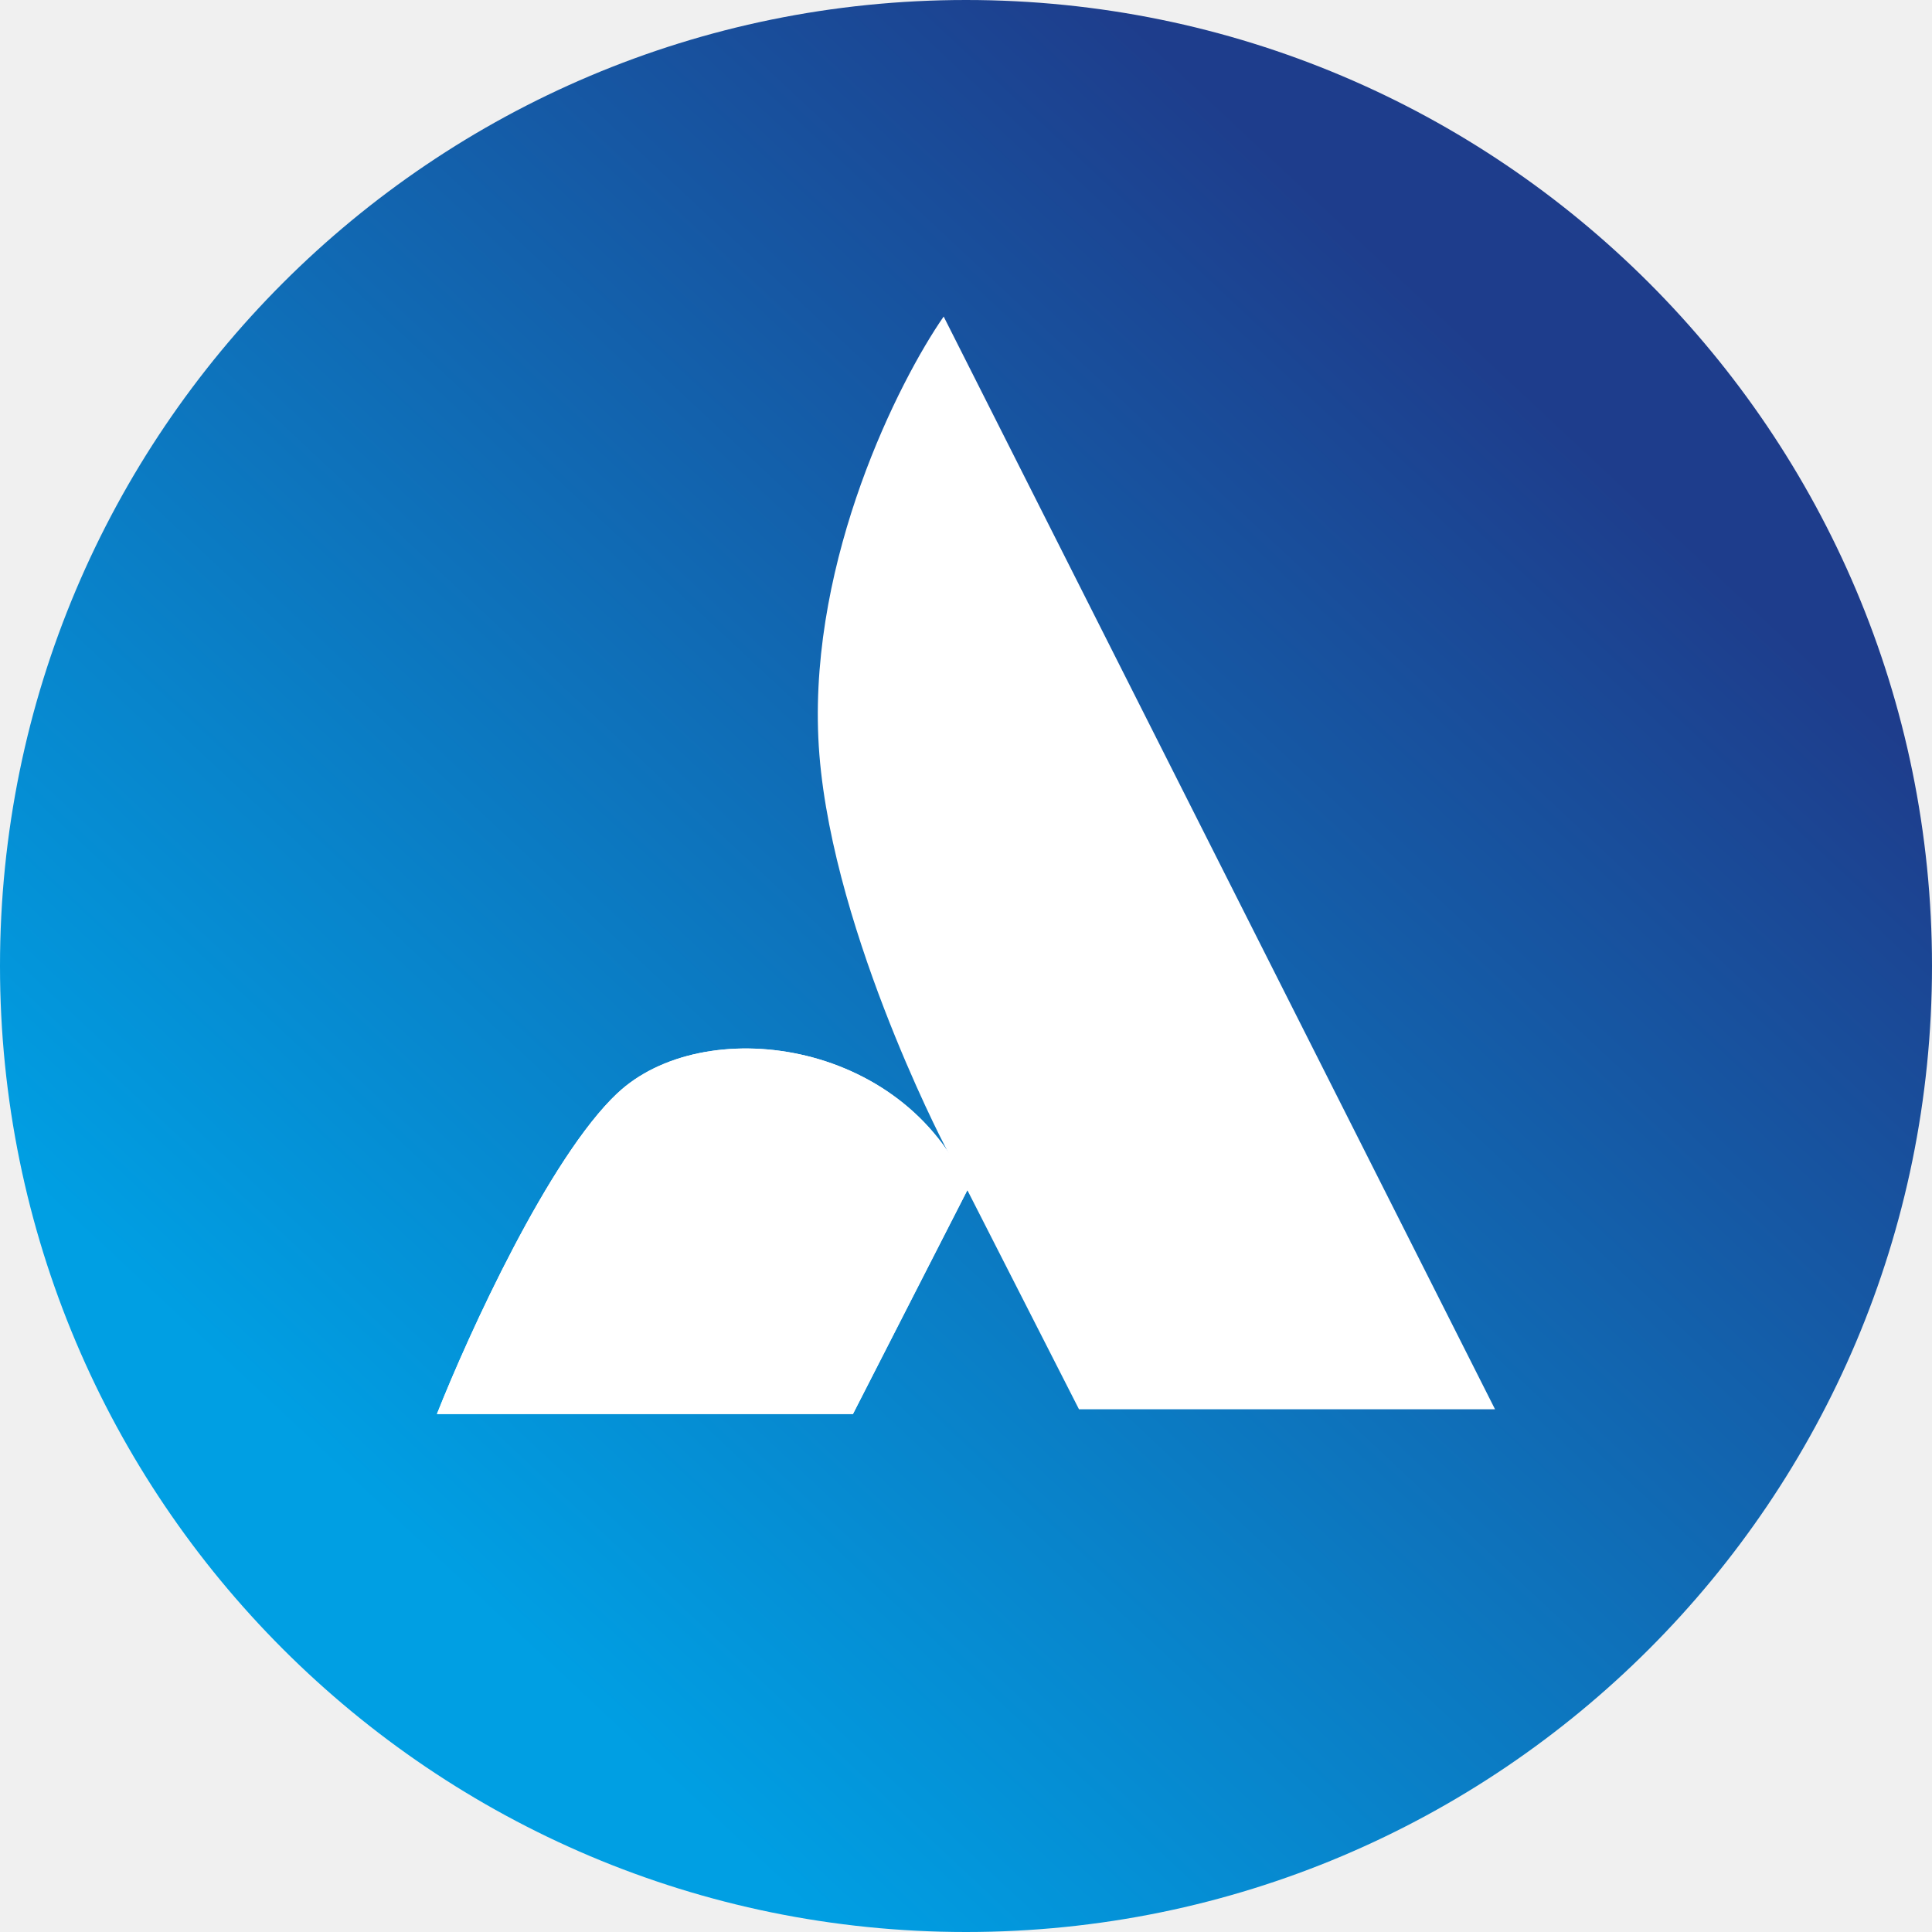
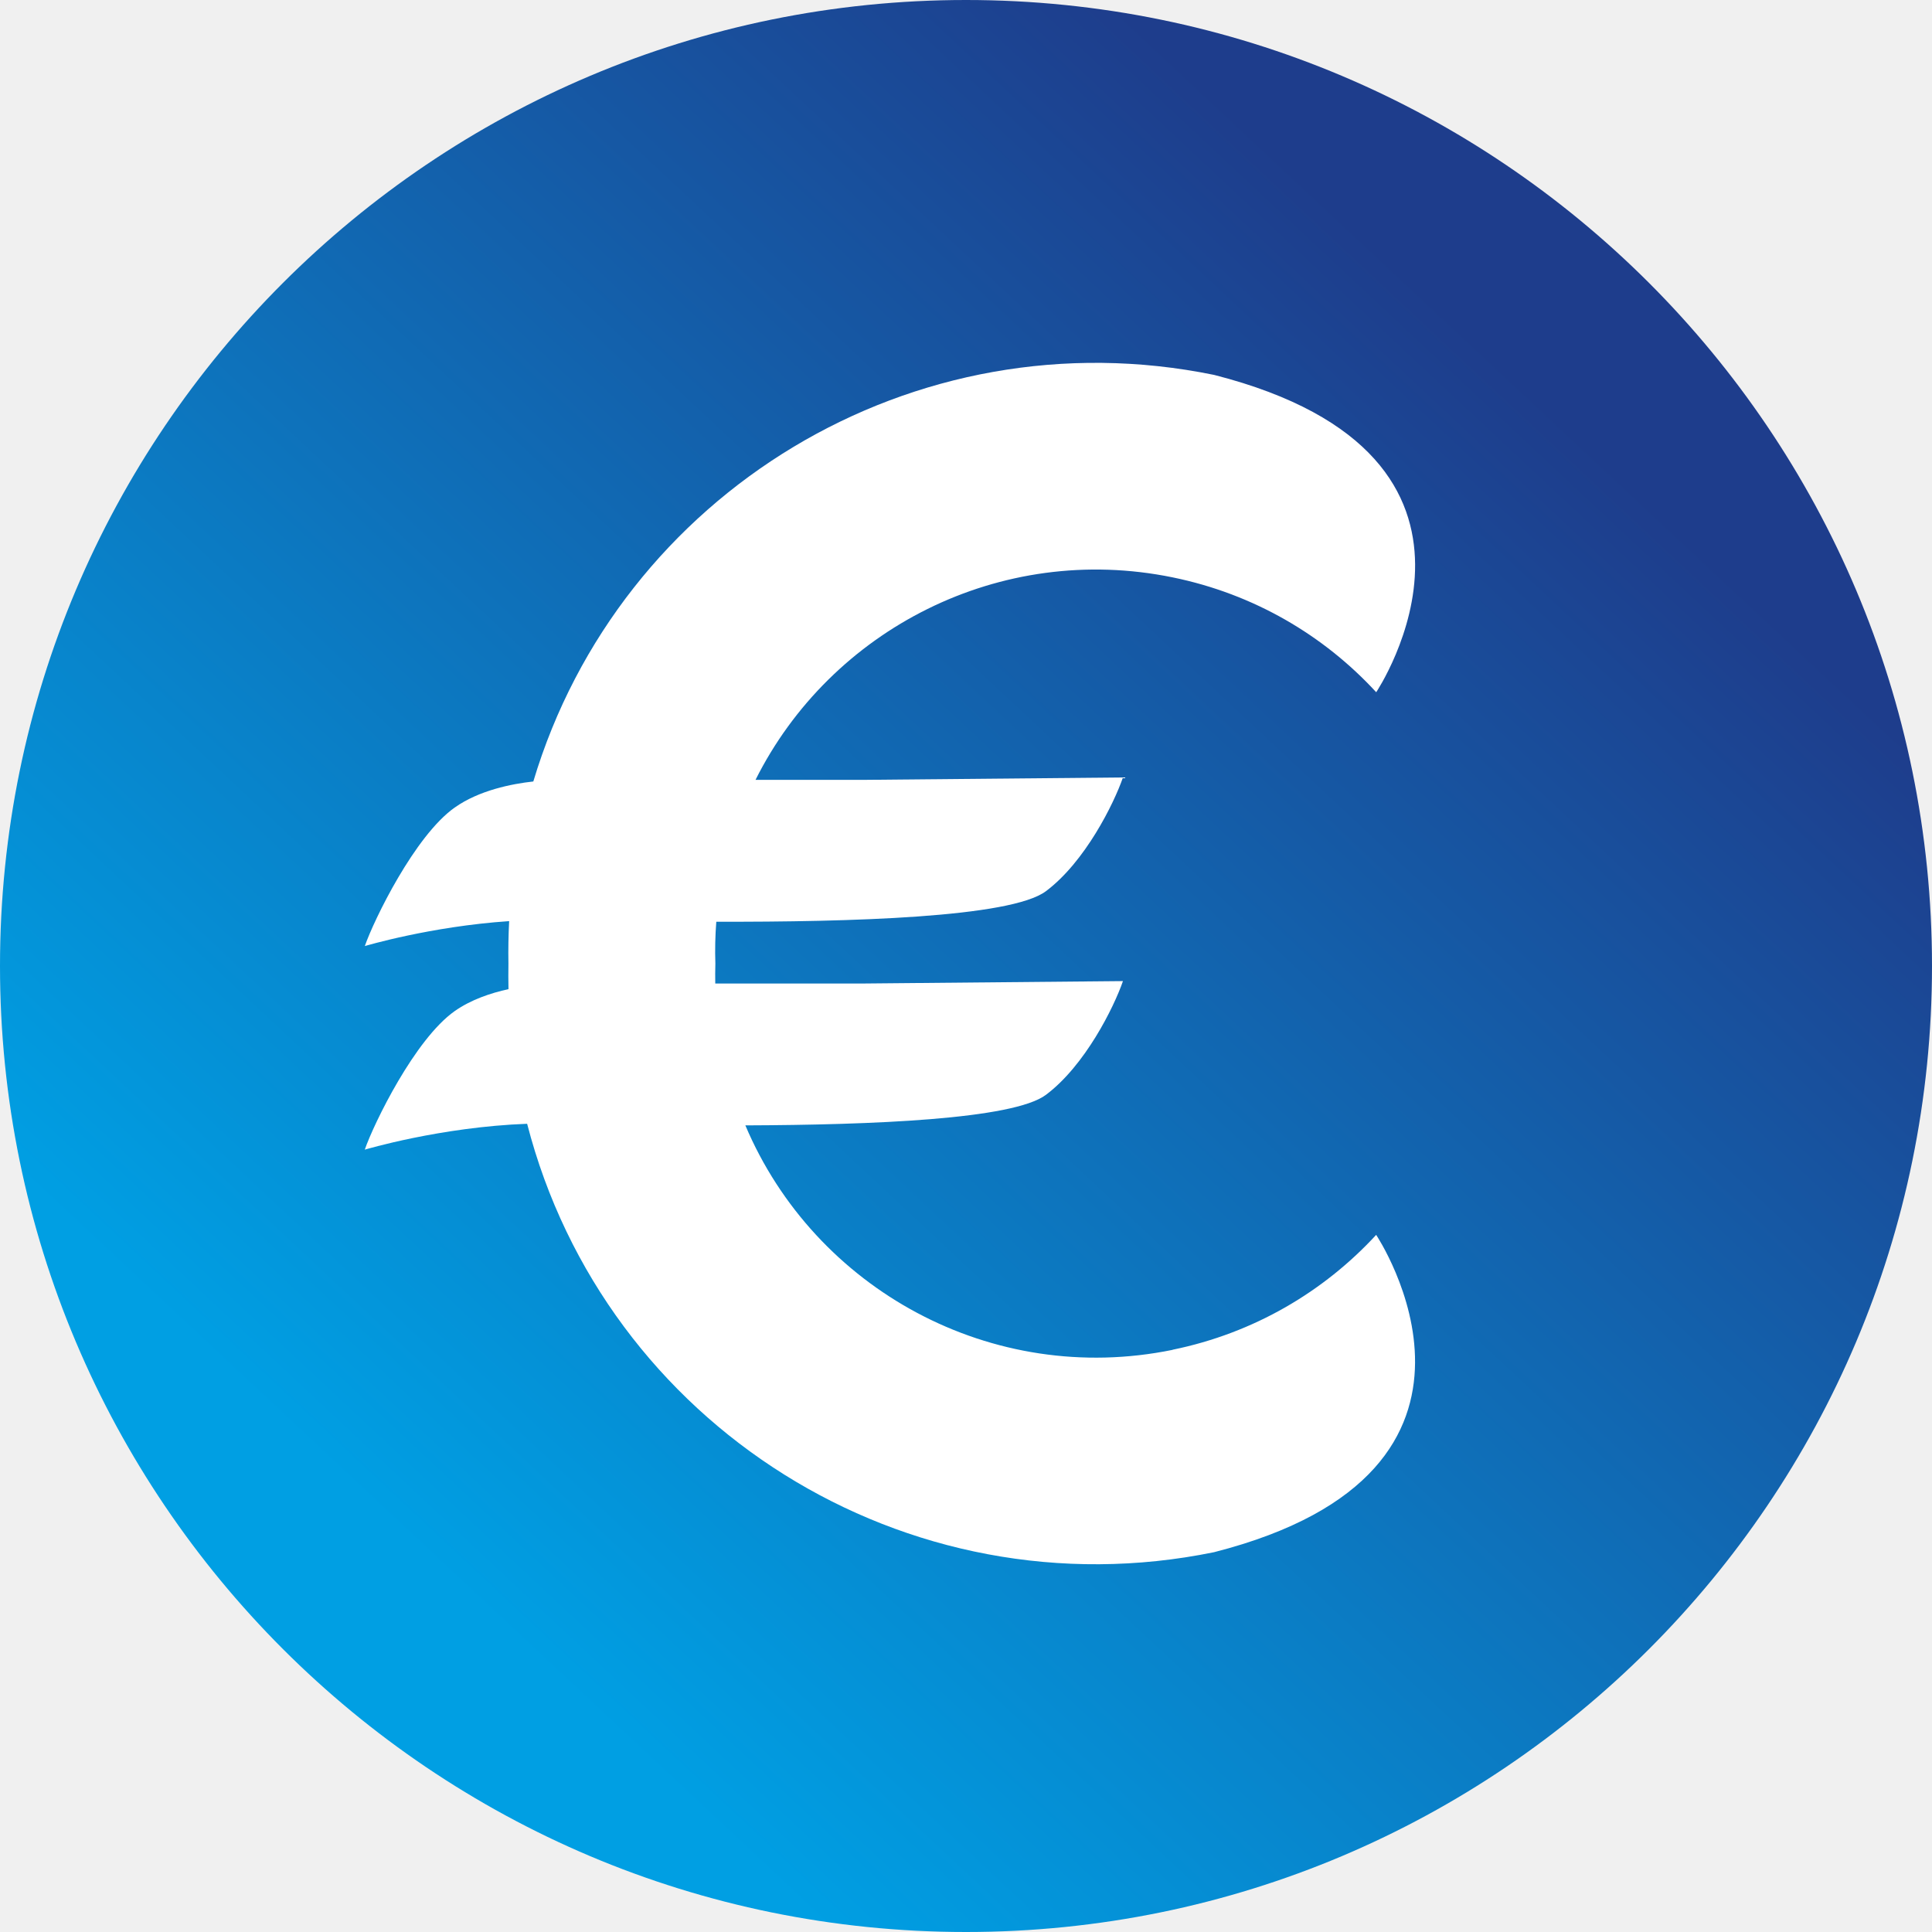
<svg xmlns="http://www.w3.org/2000/svg" id="Layer_2" data-name="Layer 2" viewBox="0 0 374.94 374.94">
  <defs>
    <style>
      .cls-1 {
        fill: url(#linear-gradient);
      }

      .cls-2 {
        fill: #fff;
      }
    </style>
    <linearGradient id="linear-gradient" x1="47.05" y1="337.63" x2="310.13" y2="56.29" gradientUnits="userSpaceOnUse">
      <stop offset=".13" stop-color="#009fe3" />
      <stop offset=".94" stop-color="#1e3d8c" />
    </linearGradient>
  </defs>
  <g id="Layer_1-2" data-name="Layer 1">
    <g>
      <circle class="cls-1" cx="187.47" cy="187.47" r="187.47" />
-       <g>
-         <path class="cls-2" d="M183.14,61.44l107,212.06h-80.74l-26.27-51.56s-22.76-43.77-24.32-78.79c-1.56-35.02,15.56-69.07,24.32-81.71Z" />
-         <path class="cls-2" d="M119.81,212.16c-13.23,12.45-28.86,46.69-35.02,62.26h80.74l22.37-43.77c-12.65-29.18-51.56-34.05-68.09-18.48Z" />
-         <path class="cls-2" d="M119.81,212.16c-13.23,12.45-28.86,46.69-35.02,62.26h80.74l22.37-43.77c-12.65-29.18-51.56-34.05-68.09-18.48Z" />
-       </g>
+       <path class="cls-2" d="M227.58,261.96c-35.1,7.19-69.48-11.78-82.93-43.56,24.61-.09,51.97-1.17,58.32-5.92,7.61-5.69,13.2-16.99,14.96-22.08l-50.58.47h-28.54c-.02-1.29-.02-2.58.02-3.87-.09-2.69-.03-5.4.18-8.12,25.9.06,57.12-.81,63.96-5.92,7.61-5.69,13.2-16.99,14.96-22.08l-50.58.47h-20.73c14.61-29.19,47.45-46.17,80.96-39.3,15.79,3.23,29.36,11.28,39.5,22.29,0,0,30.61-45.73-31.45-61.58-58.33-11.95-115.37,22.93-132.13,78.9-4.19.46-10.52,1.71-15.26,5.06-7.73,5.46-15.68,21.8-17.44,26.88,0,0,12.72-3.81,28.01-4.84-.14,2.76-.19,5.5-.14,8.24-.03,1.65-.02,3.3.01,4.96-3.46.76-7.3,2.05-10.45,4.27-7.73,5.46-15.68,21.8-17.44,26.88,0,0,14.71-4.4,31.51-5.02,15.08,58.44,73.53,95.39,133.32,83.14,62.06-15.85,31.45-61.58,31.45-61.58-10.15,11.01-23.72,19.06-39.5,22.29Z" />
    </g>
  </g>
</svg>
